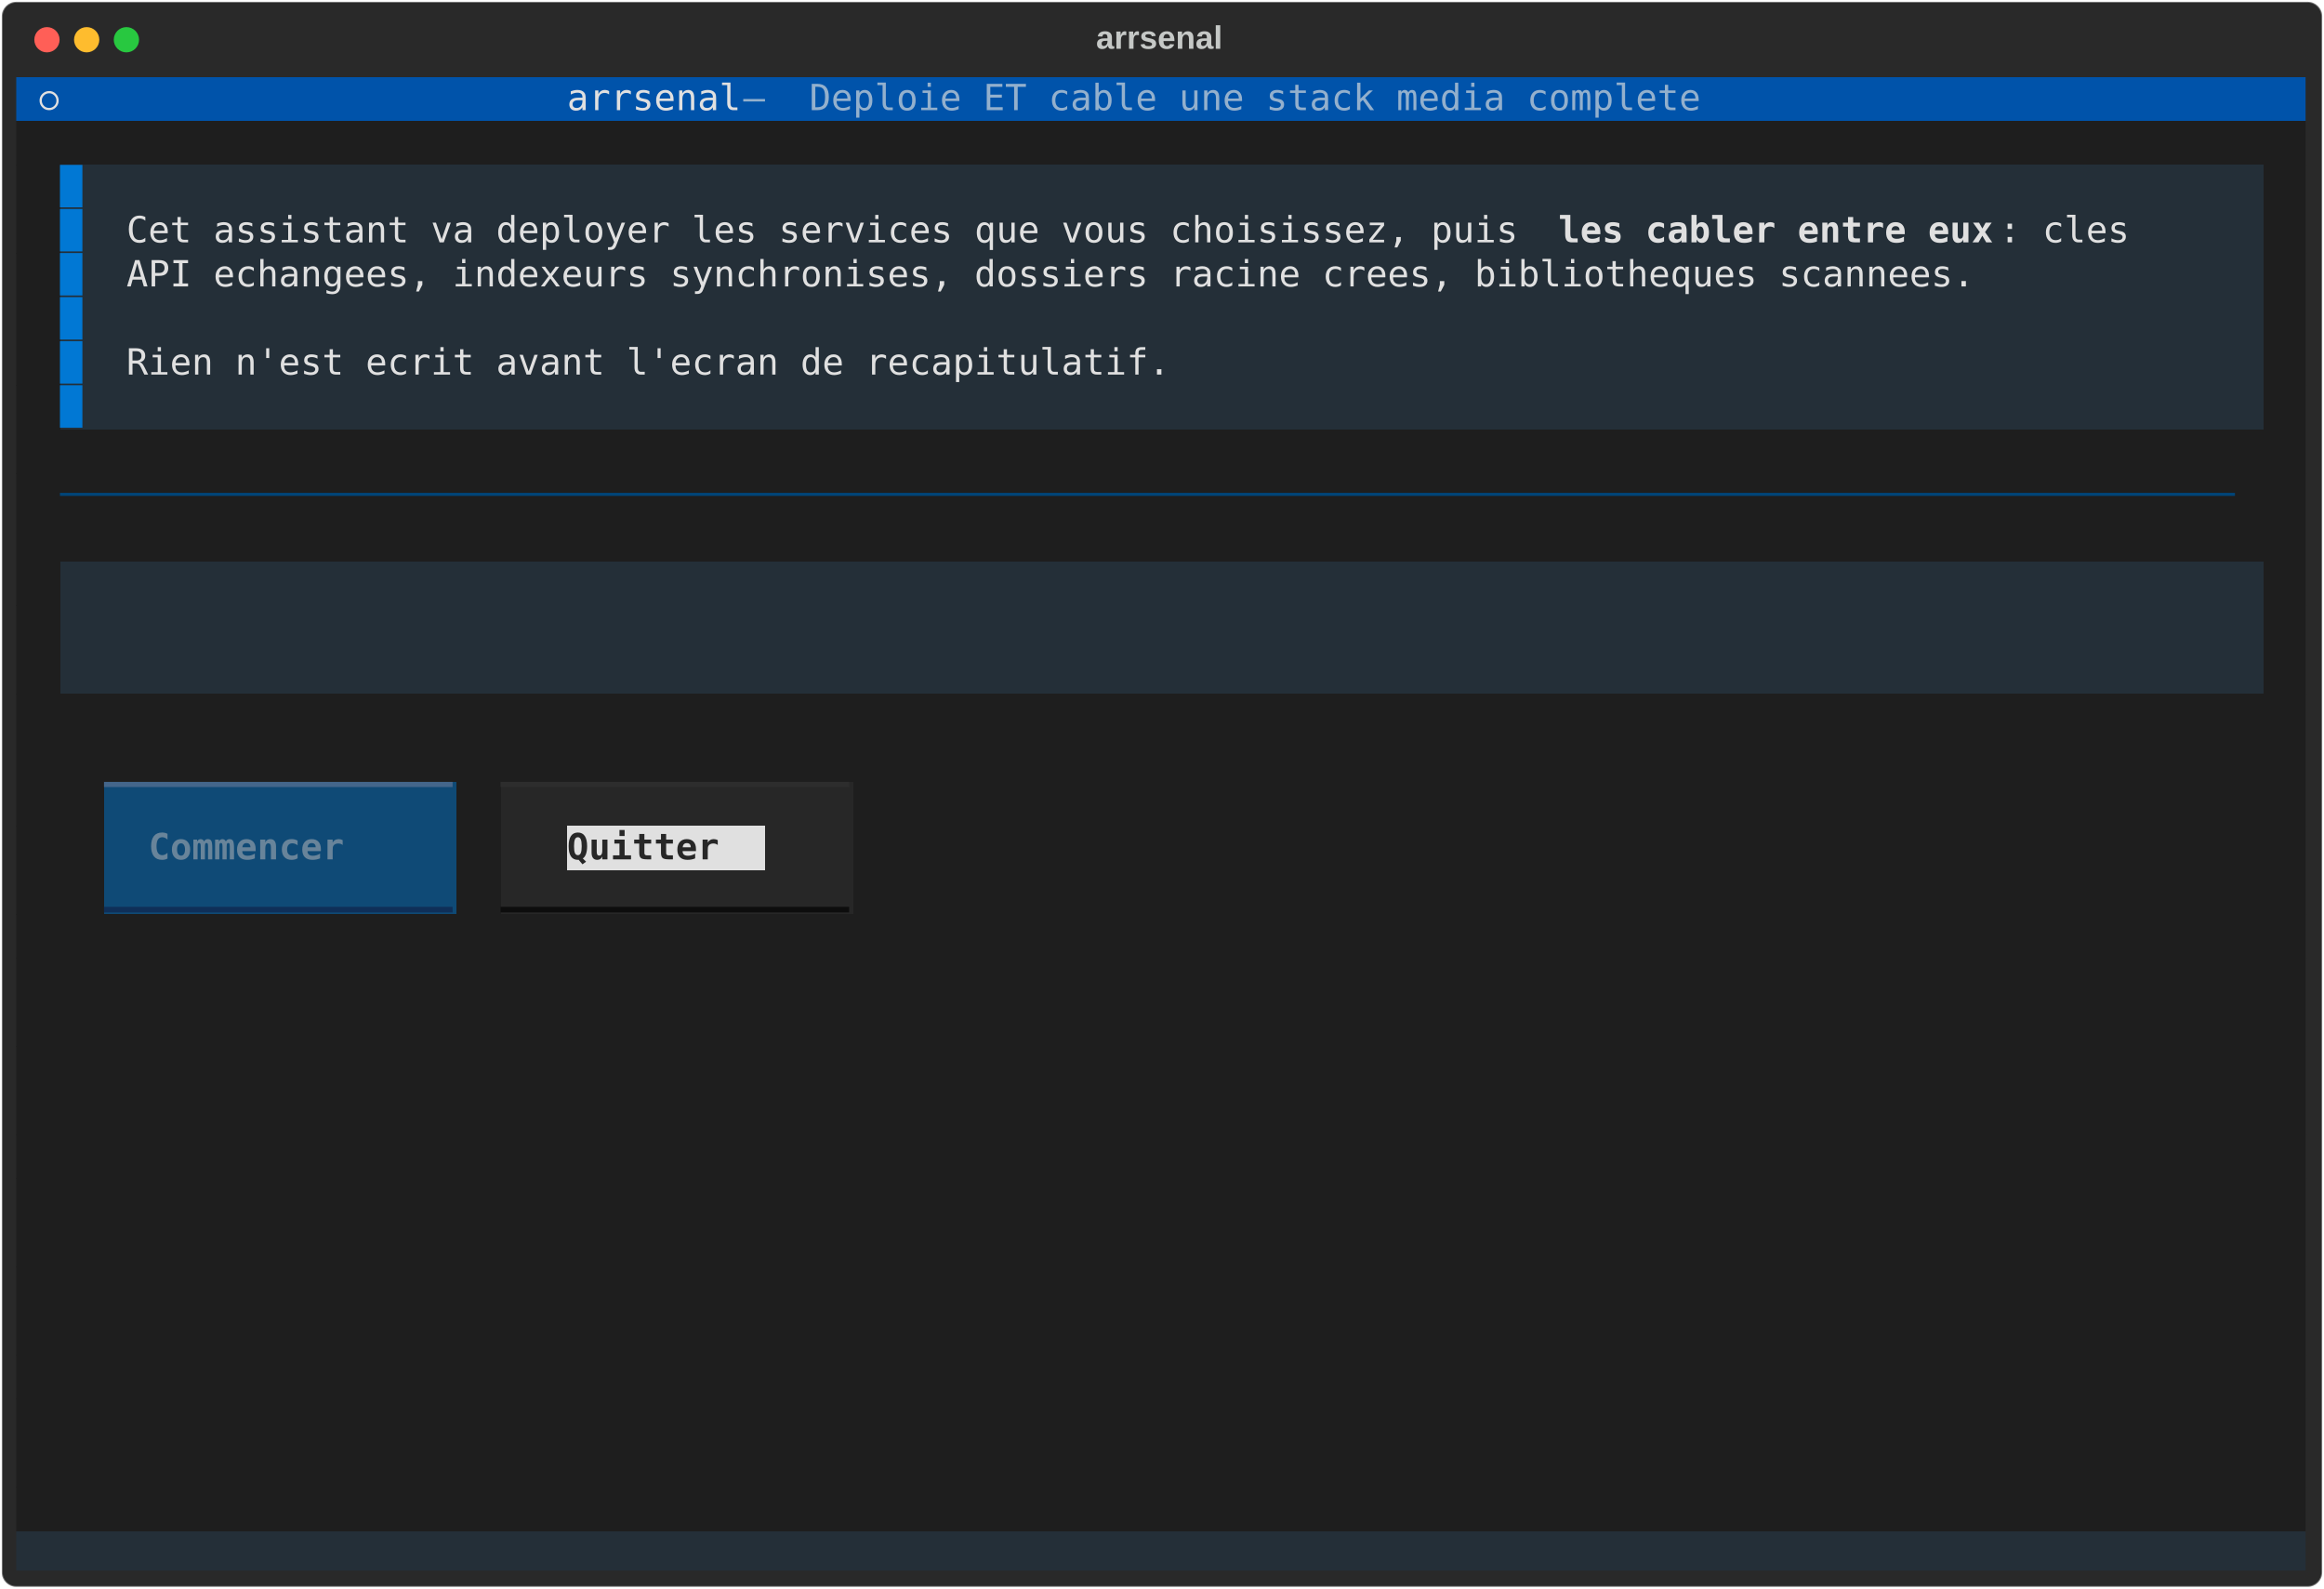
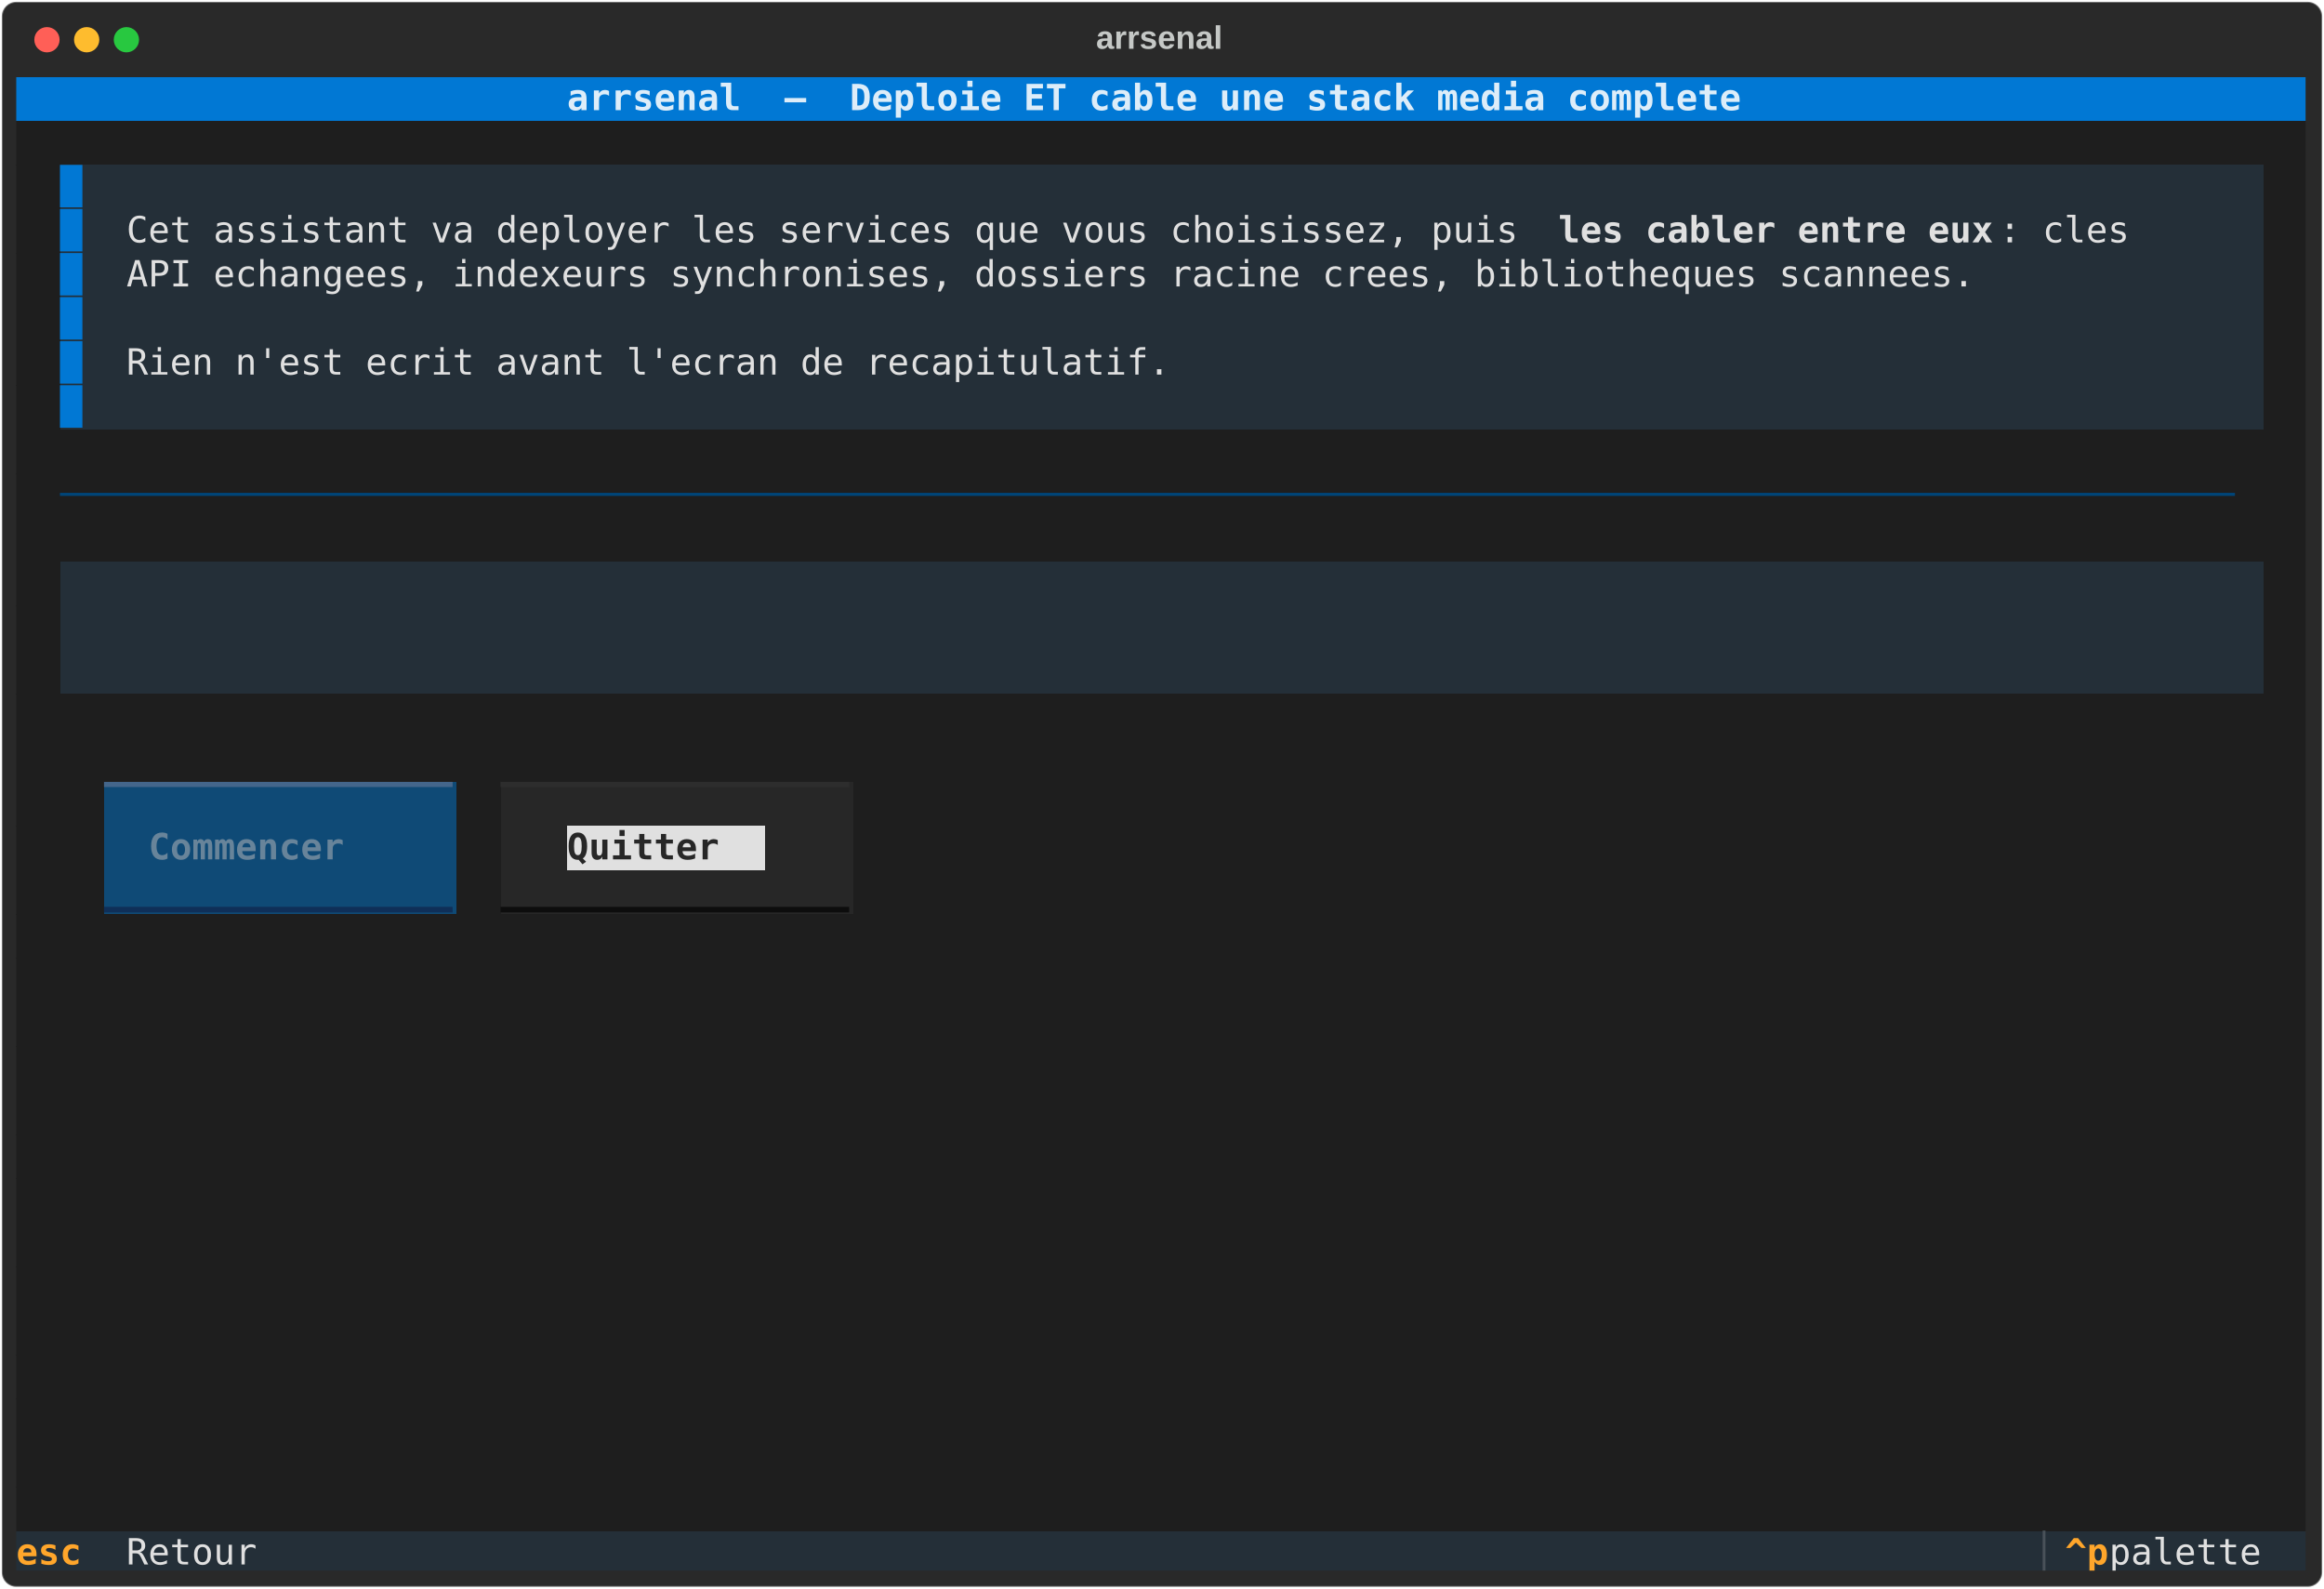
<svg xmlns="http://www.w3.org/2000/svg" class="rich-terminal" viewBox="0 0 1287 879.6">
  <style>

    @font-face {
        font-family: "Fira Code";
        src: local("FiraCode-Regular"),
                url("https://cdnjs.cloudflare.com/ajax/libs/firacode/6.2.0/woff2/FiraCode-Regular.woff2") format("woff2"),
                url("https://cdnjs.cloudflare.com/ajax/libs/firacode/6.2.0/woff/FiraCode-Regular.woff") format("woff");
        font-style: normal;
        font-weight: 400;
    }
    @font-face {
        font-family: "Fira Code";
        src: local("FiraCode-Bold"),
                url("https://cdnjs.cloudflare.com/ajax/libs/firacode/6.2.0/woff2/FiraCode-Bold.woff2") format("woff2"),
                url("https://cdnjs.cloudflare.com/ajax/libs/firacode/6.2.0/woff/FiraCode-Bold.woff") format("woff");
        font-style: bold;
        font-weight: 700;
    }

-     .terminal-4228332512-matrix {
+     .terminal-541334074-matrix {
        font-family: Fira Code, monospace;
        font-size: 20px;
        line-height: 24.4px;
        font-variant-east-asian: full-width;
    }

-     .terminal-4228332512-title {
+     .terminal-541334074-title {
        font-size: 18px;
        font-weight: bold;
        font-family: arial;
    }

-     .terminal-4228332512-r1 { fill: #c5c8c6 }
- .terminal-4228332512-r2 { fill: #e0e0e0 }
- .terminal-4228332512-r3 { fill: #93b0cd }
- .terminal-4228332512-r4 { fill: #0178d4 }
- .terminal-4228332512-r5 { fill: #e0e0e0;font-weight: bold }
- .terminal-4228332512-r6 { fill: #004578 }
- .terminal-4228332512-r7 { fill: #44668b }
- .terminal-4228332512-r8 { fill: #2d2d2d }
- .terminal-4228332512-r9 { fill: #68849a;font-weight: bold }
- .terminal-4228332512-r10 { fill: #272727;font-weight: bold }
- .terminal-4228332512-r11 { fill: #0f2f58 }
- .terminal-4228332512-r12 { fill: #0d0d0d }
+     .terminal-541334074-r1 { fill: #c5c8c6 }
+ .terminal-541334074-r2 { fill: #ddedf9;font-weight: bold }
+ .terminal-541334074-r3 { fill: #0178d4 }
+ .terminal-541334074-r4 { fill: #e0e0e0 }
+ .terminal-541334074-r5 { fill: #e0e0e0;font-weight: bold }
+ .terminal-541334074-r6 { fill: #004578 }
+ .terminal-541334074-r7 { fill: #44668b }
+ .terminal-541334074-r8 { fill: #2d2d2d }
+ .terminal-541334074-r9 { fill: #68849a;font-weight: bold }
+ .terminal-541334074-r10 { fill: #272727;font-weight: bold }
+ .terminal-541334074-r11 { fill: #0f2f58 }
+ .terminal-541334074-r12 { fill: #0d0d0d }
+ .terminal-541334074-r13 { fill: #ffa62b;font-weight: bold }
+ .terminal-541334074-r14 { fill: #495259 }
    </style>
  <defs>
-     <clipPath id="terminal-4228332512-clip-terminal">
+     <clipPath id="terminal-541334074-clip-terminal">
      <rect x="0" y="0" width="1267.8" height="828.6" />
    </clipPath>
-     <clipPath id="terminal-4228332512-line-0">
+     <clipPath id="terminal-541334074-line-0">
      <rect x="0" y="1.5" width="1268.8" height="24.65" />
    </clipPath>
-     <clipPath id="terminal-4228332512-line-1">
+     <clipPath id="terminal-541334074-line-1">
      <rect x="0" y="25.9" width="1268.8" height="24.65" />
    </clipPath>
-     <clipPath id="terminal-4228332512-line-2">
+     <clipPath id="terminal-541334074-line-2">
      <rect x="0" y="50.3" width="1268.8" height="24.65" />
    </clipPath>
-     <clipPath id="terminal-4228332512-line-3">
+     <clipPath id="terminal-541334074-line-3">
      <rect x="0" y="74.7" width="1268.8" height="24.65" />
    </clipPath>
-     <clipPath id="terminal-4228332512-line-4">
+     <clipPath id="terminal-541334074-line-4">
      <rect x="0" y="99.1" width="1268.8" height="24.65" />
    </clipPath>
-     <clipPath id="terminal-4228332512-line-5">
+     <clipPath id="terminal-541334074-line-5">
      <rect x="0" y="123.5" width="1268.8" height="24.65" />
    </clipPath>
-     <clipPath id="terminal-4228332512-line-6">
+     <clipPath id="terminal-541334074-line-6">
      <rect x="0" y="147.9" width="1268.8" height="24.65" />
    </clipPath>
-     <clipPath id="terminal-4228332512-line-7">
+     <clipPath id="terminal-541334074-line-7">
      <rect x="0" y="172.3" width="1268.8" height="24.65" />
    </clipPath>
-     <clipPath id="terminal-4228332512-line-8">
+     <clipPath id="terminal-541334074-line-8">
      <rect x="0" y="196.7" width="1268.8" height="24.65" />
    </clipPath>
-     <clipPath id="terminal-4228332512-line-9">
+     <clipPath id="terminal-541334074-line-9">
      <rect x="0" y="221.1" width="1268.8" height="24.65" />
    </clipPath>
-     <clipPath id="terminal-4228332512-line-10">
+     <clipPath id="terminal-541334074-line-10">
      <rect x="0" y="245.5" width="1268.8" height="24.65" />
    </clipPath>
-     <clipPath id="terminal-4228332512-line-11">
+     <clipPath id="terminal-541334074-line-11">
      <rect x="0" y="269.9" width="1268.8" height="24.65" />
    </clipPath>
-     <clipPath id="terminal-4228332512-line-12">
+     <clipPath id="terminal-541334074-line-12">
      <rect x="0" y="294.3" width="1268.8" height="24.65" />
    </clipPath>
-     <clipPath id="terminal-4228332512-line-13">
+     <clipPath id="terminal-541334074-line-13">
      <rect x="0" y="318.7" width="1268.8" height="24.65" />
    </clipPath>
-     <clipPath id="terminal-4228332512-line-14">
+     <clipPath id="terminal-541334074-line-14">
      <rect x="0" y="343.1" width="1268.8" height="24.65" />
    </clipPath>
-     <clipPath id="terminal-4228332512-line-15">
+     <clipPath id="terminal-541334074-line-15">
      <rect x="0" y="367.5" width="1268.8" height="24.65" />
    </clipPath>
-     <clipPath id="terminal-4228332512-line-16">
+     <clipPath id="terminal-541334074-line-16">
      <rect x="0" y="391.9" width="1268.8" height="24.65" />
    </clipPath>
-     <clipPath id="terminal-4228332512-line-17">
+     <clipPath id="terminal-541334074-line-17">
      <rect x="0" y="416.3" width="1268.8" height="24.65" />
    </clipPath>
-     <clipPath id="terminal-4228332512-line-18">
+     <clipPath id="terminal-541334074-line-18">
      <rect x="0" y="440.7" width="1268.8" height="24.65" />
    </clipPath>
-     <clipPath id="terminal-4228332512-line-19">
+     <clipPath id="terminal-541334074-line-19">
      <rect x="0" y="465.1" width="1268.8" height="24.65" />
    </clipPath>
-     <clipPath id="terminal-4228332512-line-20">
+     <clipPath id="terminal-541334074-line-20">
      <rect x="0" y="489.5" width="1268.8" height="24.65" />
    </clipPath>
-     <clipPath id="terminal-4228332512-line-21">
+     <clipPath id="terminal-541334074-line-21">
      <rect x="0" y="513.9" width="1268.8" height="24.65" />
    </clipPath>
-     <clipPath id="terminal-4228332512-line-22">
+     <clipPath id="terminal-541334074-line-22">
      <rect x="0" y="538.3" width="1268.8" height="24.65" />
    </clipPath>
-     <clipPath id="terminal-4228332512-line-23">
+     <clipPath id="terminal-541334074-line-23">
      <rect x="0" y="562.7" width="1268.8" height="24.65" />
    </clipPath>
-     <clipPath id="terminal-4228332512-line-24">
+     <clipPath id="terminal-541334074-line-24">
      <rect x="0" y="587.1" width="1268.8" height="24.65" />
    </clipPath>
-     <clipPath id="terminal-4228332512-line-25">
+     <clipPath id="terminal-541334074-line-25">
      <rect x="0" y="611.5" width="1268.8" height="24.65" />
    </clipPath>
-     <clipPath id="terminal-4228332512-line-26">
+     <clipPath id="terminal-541334074-line-26">
      <rect x="0" y="635.9" width="1268.8" height="24.65" />
    </clipPath>
-     <clipPath id="terminal-4228332512-line-27">
+     <clipPath id="terminal-541334074-line-27">
      <rect x="0" y="660.3" width="1268.8" height="24.65" />
    </clipPath>
-     <clipPath id="terminal-4228332512-line-28">
+     <clipPath id="terminal-541334074-line-28">
      <rect x="0" y="684.7" width="1268.8" height="24.65" />
    </clipPath>
-     <clipPath id="terminal-4228332512-line-29">
+     <clipPath id="terminal-541334074-line-29">
      <rect x="0" y="709.1" width="1268.8" height="24.65" />
    </clipPath>
-     <clipPath id="terminal-4228332512-line-30">
+     <clipPath id="terminal-541334074-line-30">
      <rect x="0" y="733.5" width="1268.8" height="24.65" />
    </clipPath>
-     <clipPath id="terminal-4228332512-line-31">
+     <clipPath id="terminal-541334074-line-31">
      <rect x="0" y="757.9" width="1268.8" height="24.65" />
    </clipPath>
-     <clipPath id="terminal-4228332512-line-32">
+     <clipPath id="terminal-541334074-line-32">
      <rect x="0" y="782.3" width="1268.8" height="24.65" />
    </clipPath>
  </defs>
  <rect fill="#292929" stroke="rgba(255,255,255,0.35)" stroke-width="1" x="1" y="1" width="1285" height="877.6" rx="8" />
-   <text class="terminal-4228332512-title" fill="#c5c8c6" text-anchor="middle" x="642" y="27">arrsenal</text>
+   <text class="terminal-541334074-title" fill="#c5c8c6" text-anchor="middle" x="642" y="27">arrsenal</text>
  <g transform="translate(26,22)">
    <circle cx="0" cy="0" r="7" fill="#ff5f57" />
    <circle cx="22" cy="0" r="7" fill="#febc2e" />
    <circle cx="44" cy="0" r="7" fill="#28c840" />
  </g>
-   <g transform="translate(9, 41)" clip-path="url(#terminal-4228332512-clip-terminal)">
-     <rect fill="#0053aa" x="0" y="1.5" width="12.2" height="24.65" shape-rendering="crispEdges" />
-     <rect fill="#0053aa" x="12.2" y="1.5" width="12.2" height="24.65" shape-rendering="crispEdges" />
-     <rect fill="#0053aa" x="24.4" y="1.5" width="61" height="24.65" shape-rendering="crispEdges" />
-     <rect fill="#0053aa" x="85.4" y="1.5" width="12.2" height="24.65" shape-rendering="crispEdges" />
-     <rect fill="#0053aa" x="97.6" y="1.5" width="207.4" height="24.65" shape-rendering="crispEdges" />
-     <rect fill="#0053aa" x="305" y="1.5" width="97.6" height="24.65" shape-rendering="crispEdges" />
-     <rect fill="#0053aa" x="402.6" y="1.5" width="36.6" height="24.65" shape-rendering="crispEdges" />
-     <rect fill="#0053aa" x="439.2" y="1.5" width="500.2" height="24.65" shape-rendering="crispEdges" />
-     <rect fill="#0053aa" x="939.4" y="1.5" width="207.4" height="24.65" shape-rendering="crispEdges" />
-     <rect fill="#0053aa" x="1146.8" y="1.5" width="12.2" height="24.65" shape-rendering="crispEdges" />
-     <rect fill="#0053aa" x="1159" y="1.5" width="0" height="24.65" shape-rendering="crispEdges" />
-     <rect fill="#0053aa" x="1159" y="1.5" width="97.6" height="24.65" shape-rendering="crispEdges" />
-     <rect fill="#0053aa" x="1256.6" y="1.5" width="12.2" height="24.65" shape-rendering="crispEdges" />
+   <g transform="translate(9, 41)" clip-path="url(#terminal-541334074-clip-terminal)">
+     <rect fill="#0178d4" x="0" y="1.5" width="305" height="24.65" shape-rendering="crispEdges" />
+     <rect fill="#0178d4" x="305" y="1.5" width="658.8" height="24.65" shape-rendering="crispEdges" />
+     <rect fill="#0178d4" x="963.8" y="1.5" width="305" height="24.65" shape-rendering="crispEdges" />
    <rect fill="#1e1e1e" x="0" y="25.9" width="1268.8" height="24.65" shape-rendering="crispEdges" />
    <rect fill="#1e1e1e" x="0" y="50.3" width="24.4" height="24.65" shape-rendering="crispEdges" />
    <rect fill="#242f38" x="24.4" y="50.3" width="12.2" height="24.65" shape-rendering="crispEdges" />
    <rect fill="#242f38" x="36.6" y="50.3" width="1207.8" height="24.65" shape-rendering="crispEdges" />
    <rect fill="#1e1e1e" x="1244.4" y="50.3" width="24.4" height="24.65" shape-rendering="crispEdges" />
    <rect fill="#1e1e1e" x="0" y="74.7" width="24.4" height="24.65" shape-rendering="crispEdges" />
    <rect fill="#242f38" x="24.4" y="74.7" width="12.2" height="24.65" shape-rendering="crispEdges" />
    <rect fill="#242f38" x="36.6" y="74.7" width="24.4" height="24.65" shape-rendering="crispEdges" />
    <rect fill="#242f38" x="61" y="74.7" width="793" height="24.65" shape-rendering="crispEdges" />
    <rect fill="#242f38" x="854" y="74.7" width="244" height="24.65" shape-rendering="crispEdges" />
    <rect fill="#242f38" x="1098" y="74.7" width="85.4" height="24.65" shape-rendering="crispEdges" />
    <rect fill="#242f38" x="1183.4" y="74.7" width="36.6" height="24.65" shape-rendering="crispEdges" />
    <rect fill="#242f38" x="1220" y="74.7" width="24.4" height="24.65" shape-rendering="crispEdges" />
    <rect fill="#1e1e1e" x="1244.4" y="74.7" width="24.4" height="24.65" shape-rendering="crispEdges" />
    <rect fill="#1e1e1e" x="0" y="99.1" width="24.4" height="24.65" shape-rendering="crispEdges" />
    <rect fill="#242f38" x="24.4" y="99.1" width="12.2" height="24.65" shape-rendering="crispEdges" />
    <rect fill="#242f38" x="36.6" y="99.1" width="24.4" height="24.65" shape-rendering="crispEdges" />
    <rect fill="#242f38" x="61" y="99.1" width="1037" height="24.65" shape-rendering="crispEdges" />
    <rect fill="#242f38" x="1098" y="99.1" width="122" height="24.65" shape-rendering="crispEdges" />
    <rect fill="#242f38" x="1220" y="99.1" width="24.4" height="24.65" shape-rendering="crispEdges" />
    <rect fill="#1e1e1e" x="1244.4" y="99.1" width="24.4" height="24.65" shape-rendering="crispEdges" />
    <rect fill="#1e1e1e" x="0" y="123.5" width="24.4" height="24.65" shape-rendering="crispEdges" />
    <rect fill="#242f38" x="24.4" y="123.5" width="12.2" height="24.65" shape-rendering="crispEdges" />
    <rect fill="#242f38" x="36.6" y="123.5" width="24.4" height="24.65" shape-rendering="crispEdges" />
    <rect fill="#242f38" x="61" y="123.5" width="0" height="24.65" shape-rendering="crispEdges" />
    <rect fill="#242f38" x="61" y="123.5" width="1159" height="24.65" shape-rendering="crispEdges" />
    <rect fill="#242f38" x="1220" y="123.5" width="24.4" height="24.65" shape-rendering="crispEdges" />
    <rect fill="#1e1e1e" x="1244.4" y="123.5" width="24.4" height="24.65" shape-rendering="crispEdges" />
    <rect fill="#1e1e1e" x="0" y="147.9" width="24.4" height="24.65" shape-rendering="crispEdges" />
    <rect fill="#242f38" x="24.4" y="147.9" width="12.2" height="24.65" shape-rendering="crispEdges" />
    <rect fill="#242f38" x="36.6" y="147.9" width="24.4" height="24.65" shape-rendering="crispEdges" />
    <rect fill="#242f38" x="61" y="147.9" width="585.6" height="24.65" shape-rendering="crispEdges" />
    <rect fill="#242f38" x="646.6" y="147.9" width="573.4" height="24.65" shape-rendering="crispEdges" />
    <rect fill="#242f38" x="1220" y="147.9" width="24.4" height="24.65" shape-rendering="crispEdges" />
    <rect fill="#1e1e1e" x="1244.4" y="147.9" width="24.4" height="24.65" shape-rendering="crispEdges" />
    <rect fill="#1e1e1e" x="0" y="172.3" width="24.4" height="24.65" shape-rendering="crispEdges" />
    <rect fill="#242f38" x="24.4" y="172.3" width="12.2" height="24.65" shape-rendering="crispEdges" />
    <rect fill="#242f38" x="36.6" y="172.3" width="1207.8" height="24.65" shape-rendering="crispEdges" />
    <rect fill="#1e1e1e" x="1244.4" y="172.3" width="24.4" height="24.65" shape-rendering="crispEdges" />
    <rect fill="#1e1e1e" x="0" y="196.7" width="24.4" height="24.65" shape-rendering="crispEdges" />
    <rect fill="#1e1e1e" x="24.4" y="196.7" width="1220" height="24.65" shape-rendering="crispEdges" />
    <rect fill="#1e1e1e" x="1244.4" y="196.7" width="24.4" height="24.65" shape-rendering="crispEdges" />
    <rect fill="#1e1e1e" x="0" y="221.1" width="24.4" height="24.65" shape-rendering="crispEdges" />
    <rect fill="#1e1e1e" x="24.4" y="221.1" width="1220" height="24.65" shape-rendering="crispEdges" />
    <rect fill="#1e1e1e" x="1244.4" y="221.1" width="24.4" height="24.65" shape-rendering="crispEdges" />
    <rect fill="#1e1e1e" x="0" y="245.5" width="24.4" height="24.65" shape-rendering="crispEdges" />
    <rect fill="#1e1e1e" x="24.4" y="245.5" width="1220" height="24.65" shape-rendering="crispEdges" />
    <rect fill="#1e1e1e" x="1244.4" y="245.5" width="24.4" height="24.65" shape-rendering="crispEdges" />
    <rect fill="#1e1e1e" x="0" y="269.9" width="24.4" height="24.65" shape-rendering="crispEdges" />
    <rect fill="#242f38" x="24.4" y="269.9" width="1220" height="24.65" shape-rendering="crispEdges" />
    <rect fill="#1e1e1e" x="1244.4" y="269.9" width="24.4" height="24.65" shape-rendering="crispEdges" />
    <rect fill="#1e1e1e" x="0" y="294.3" width="24.4" height="24.65" shape-rendering="crispEdges" />
    <rect fill="#242f38" x="24.4" y="294.3" width="24.4" height="24.65" shape-rendering="crispEdges" />
    <rect fill="#242f38" x="48.8" y="294.3" width="0" height="24.65" shape-rendering="crispEdges" />
    <rect fill="#242f38" x="48.8" y="294.3" width="1171.2" height="24.65" shape-rendering="crispEdges" />
    <rect fill="#242f38" x="1220" y="294.3" width="24.4" height="24.65" shape-rendering="crispEdges" />
    <rect fill="#1e1e1e" x="1244.4" y="294.3" width="24.4" height="24.65" shape-rendering="crispEdges" />
    <rect fill="#1e1e1e" x="0" y="318.7" width="24.4" height="24.65" shape-rendering="crispEdges" />
    <rect fill="#242f38" x="24.4" y="318.7" width="1220" height="24.65" shape-rendering="crispEdges" />
    <rect fill="#1e1e1e" x="1244.4" y="318.7" width="24.4" height="24.65" shape-rendering="crispEdges" />
    <rect fill="#1e1e1e" x="0" y="343.1" width="24.4" height="24.65" shape-rendering="crispEdges" />
    <rect fill="#1e1e1e" x="24.4" y="343.1" width="1220" height="24.65" shape-rendering="crispEdges" />
    <rect fill="#1e1e1e" x="1244.4" y="343.1" width="24.4" height="24.65" shape-rendering="crispEdges" />
    <rect fill="#1e1e1e" x="0" y="367.5" width="24.4" height="24.65" shape-rendering="crispEdges" />
    <rect fill="#1e1e1e" x="24.4" y="367.5" width="1220" height="24.65" shape-rendering="crispEdges" />
    <rect fill="#1e1e1e" x="1244.4" y="367.5" width="24.4" height="24.65" shape-rendering="crispEdges" />
    <rect fill="#1e1e1e" x="0" y="391.9" width="24.4" height="24.65" shape-rendering="crispEdges" />
    <rect fill="#1e1e1e" x="24.4" y="391.9" width="24.4" height="24.65" shape-rendering="crispEdges" />
    <rect fill="#0f4a76" x="48.8" y="391.9" width="195.2" height="24.65" shape-rendering="crispEdges" />
    <rect fill="#1e1e1e" x="244" y="391.9" width="24.4" height="24.65" shape-rendering="crispEdges" />
    <rect fill="#272727" x="268.4" y="391.9" width="195.2" height="24.65" shape-rendering="crispEdges" />
    <rect fill="#1e1e1e" x="463.6" y="391.9" width="756.4" height="24.65" shape-rendering="crispEdges" />
    <rect fill="#1e1e1e" x="1220" y="391.9" width="24.4" height="24.65" shape-rendering="crispEdges" />
    <rect fill="#1e1e1e" x="1244.4" y="391.9" width="24.4" height="24.65" shape-rendering="crispEdges" />
    <rect fill="#1e1e1e" x="0" y="416.3" width="24.4" height="24.65" shape-rendering="crispEdges" />
    <rect fill="#1e1e1e" x="24.4" y="416.3" width="24.4" height="24.65" shape-rendering="crispEdges" />
    <rect fill="#0f4a76" x="48.8" y="416.3" width="24.4" height="24.65" shape-rendering="crispEdges" />
    <rect fill="#0f4a76" x="73.2" y="416.3" width="134.2" height="24.65" shape-rendering="crispEdges" />
    <rect fill="#0f4a76" x="207.4" y="416.3" width="36.6" height="24.65" shape-rendering="crispEdges" />
    <rect fill="#1e1e1e" x="244" y="416.3" width="24.4" height="24.65" shape-rendering="crispEdges" />
    <rect fill="#272727" x="268.4" y="416.3" width="36.6" height="24.65" shape-rendering="crispEdges" />
    <rect fill="#e0e0e0" x="305" y="416.3" width="109.8" height="24.65" shape-rendering="crispEdges" />
    <rect fill="#272727" x="414.8" y="416.3" width="48.8" height="24.65" shape-rendering="crispEdges" />
    <rect fill="#1e1e1e" x="463.6" y="416.3" width="756.4" height="24.65" shape-rendering="crispEdges" />
    <rect fill="#1e1e1e" x="1220" y="416.3" width="24.4" height="24.65" shape-rendering="crispEdges" />
    <rect fill="#1e1e1e" x="1244.4" y="416.3" width="24.4" height="24.65" shape-rendering="crispEdges" />
    <rect fill="#1e1e1e" x="0" y="440.7" width="24.4" height="24.65" shape-rendering="crispEdges" />
    <rect fill="#1e1e1e" x="24.4" y="440.7" width="24.4" height="24.65" shape-rendering="crispEdges" />
    <rect fill="#0f4a76" x="48.8" y="440.7" width="195.2" height="24.65" shape-rendering="crispEdges" />
    <rect fill="#1e1e1e" x="244" y="440.7" width="24.4" height="24.65" shape-rendering="crispEdges" />
    <rect fill="#272727" x="268.4" y="440.7" width="195.2" height="24.65" shape-rendering="crispEdges" />
    <rect fill="#1e1e1e" x="463.6" y="440.7" width="756.4" height="24.65" shape-rendering="crispEdges" />
    <rect fill="#1e1e1e" x="1220" y="440.7" width="24.4" height="24.65" shape-rendering="crispEdges" />
    <rect fill="#1e1e1e" x="1244.4" y="440.7" width="24.4" height="24.65" shape-rendering="crispEdges" />
    <rect fill="#1e1e1e" x="0" y="465.1" width="24.4" height="24.65" shape-rendering="crispEdges" />
    <rect fill="#1e1e1e" x="24.4" y="465.1" width="1220" height="24.65" shape-rendering="crispEdges" />
    <rect fill="#1e1e1e" x="1244.4" y="465.1" width="24.4" height="24.65" shape-rendering="crispEdges" />
    <rect fill="#1e1e1e" x="0" y="489.5" width="24.4" height="24.65" shape-rendering="crispEdges" />
    <rect fill="#1e1e1e" x="24.4" y="489.5" width="1220" height="24.65" shape-rendering="crispEdges" />
    <rect fill="#1e1e1e" x="1244.4" y="489.5" width="24.4" height="24.65" shape-rendering="crispEdges" />
    <rect fill="#1e1e1e" x="0" y="513.9" width="24.4" height="24.65" shape-rendering="crispEdges" />
    <rect fill="#1e1e1e" x="24.4" y="513.9" width="1220" height="24.65" shape-rendering="crispEdges" />
    <rect fill="#1e1e1e" x="1244.4" y="513.9" width="24.4" height="24.65" shape-rendering="crispEdges" />
    <rect fill="#1e1e1e" x="0" y="538.3" width="24.4" height="24.65" shape-rendering="crispEdges" />
    <rect fill="#1e1e1e" x="24.4" y="538.3" width="1220" height="24.65" shape-rendering="crispEdges" />
    <rect fill="#1e1e1e" x="1244.4" y="538.3" width="24.4" height="24.65" shape-rendering="crispEdges" />
    <rect fill="#1e1e1e" x="0" y="562.7" width="24.4" height="24.65" shape-rendering="crispEdges" />
    <rect fill="#1e1e1e" x="24.4" y="562.7" width="1220" height="24.65" shape-rendering="crispEdges" />
    <rect fill="#1e1e1e" x="1244.4" y="562.7" width="24.4" height="24.65" shape-rendering="crispEdges" />
    <rect fill="#1e1e1e" x="0" y="587.1" width="24.4" height="24.65" shape-rendering="crispEdges" />
    <rect fill="#1e1e1e" x="24.4" y="587.1" width="1220" height="24.65" shape-rendering="crispEdges" />
    <rect fill="#1e1e1e" x="1244.4" y="587.1" width="24.4" height="24.65" shape-rendering="crispEdges" />
    <rect fill="#1e1e1e" x="0" y="611.5" width="24.4" height="24.65" shape-rendering="crispEdges" />
    <rect fill="#1e1e1e" x="24.4" y="611.5" width="1220" height="24.65" shape-rendering="crispEdges" />
    <rect fill="#1e1e1e" x="1244.4" y="611.5" width="24.4" height="24.65" shape-rendering="crispEdges" />
    <rect fill="#1e1e1e" x="0" y="635.9" width="24.4" height="24.65" shape-rendering="crispEdges" />
    <rect fill="#1e1e1e" x="24.4" y="635.9" width="1220" height="24.65" shape-rendering="crispEdges" />
    <rect fill="#1e1e1e" x="1244.4" y="635.9" width="24.4" height="24.65" shape-rendering="crispEdges" />
    <rect fill="#1e1e1e" x="0" y="660.3" width="24.4" height="24.65" shape-rendering="crispEdges" />
    <rect fill="#1e1e1e" x="24.4" y="660.3" width="1220" height="24.65" shape-rendering="crispEdges" />
    <rect fill="#1e1e1e" x="1244.4" y="660.3" width="24.4" height="24.65" shape-rendering="crispEdges" />
    <rect fill="#1e1e1e" x="0" y="684.7" width="24.4" height="24.65" shape-rendering="crispEdges" />
    <rect fill="#1e1e1e" x="24.4" y="684.7" width="1220" height="24.65" shape-rendering="crispEdges" />
    <rect fill="#1e1e1e" x="1244.4" y="684.7" width="24.4" height="24.65" shape-rendering="crispEdges" />
    <rect fill="#1e1e1e" x="0" y="709.1" width="24.4" height="24.65" shape-rendering="crispEdges" />
    <rect fill="#1e1e1e" x="24.4" y="709.1" width="1220" height="24.65" shape-rendering="crispEdges" />
    <rect fill="#1e1e1e" x="1244.4" y="709.1" width="24.4" height="24.65" shape-rendering="crispEdges" />
    <rect fill="#1e1e1e" x="0" y="733.5" width="24.4" height="24.65" shape-rendering="crispEdges" />
    <rect fill="#1e1e1e" x="24.4" y="733.5" width="1220" height="24.65" shape-rendering="crispEdges" />
    <rect fill="#1e1e1e" x="1244.4" y="733.5" width="24.4" height="24.65" shape-rendering="crispEdges" />
    <rect fill="#1e1e1e" x="0" y="757.9" width="24.4" height="24.65" shape-rendering="crispEdges" />
    <rect fill="#1e1e1e" x="24.4" y="757.9" width="1220" height="24.65" shape-rendering="crispEdges" />
    <rect fill="#1e1e1e" x="1244.4" y="757.9" width="24.4" height="24.65" shape-rendering="crispEdges" />
    <rect fill="#1e1e1e" x="0" y="782.3" width="1268.8" height="24.65" shape-rendering="crispEdges" />
-     <rect fill="#242f38" x="0" y="806.7" width="146.4" height="24.65" shape-rendering="crispEdges" />
+     <rect fill="#242f38" x="0" y="806.7" width="61" height="24.65" shape-rendering="crispEdges" />
+     <rect fill="#242f38" x="61" y="806.7" width="85.4" height="24.65" shape-rendering="crispEdges" />
    <rect fill="#242f38" x="146.4" y="806.7" width="976" height="24.65" shape-rendering="crispEdges" />
-     <rect fill="#242f38" x="1122.4" y="806.7" width="146.4" height="24.65" shape-rendering="crispEdges" />
-     <g class="terminal-4228332512-matrix">
-       <text class="terminal-4228332512-r2" x="12.2" y="20" textLength="12.2" clip-path="url(#terminal-4228332512-line-0)">⭘</text>
-       <text class="terminal-4228332512-r2" x="305" y="20" textLength="97.6" clip-path="url(#terminal-4228332512-line-0)">arrsenal</text>
-       <text class="terminal-4228332512-r3" x="402.6" y="20" textLength="36.6" clip-path="url(#terminal-4228332512-line-0)"> — </text>
-       <text class="terminal-4228332512-r3" x="439.2" y="20" textLength="500.2" clip-path="url(#terminal-4228332512-line-0)">Deploie ET cable une stack media complete</text>
-       <text class="terminal-4228332512-r1" x="1268.8" y="20" textLength="12.2" clip-path="url(#terminal-4228332512-line-0)">
- </text>
-       <text class="terminal-4228332512-r1" x="1268.8" y="44.4" textLength="12.2" clip-path="url(#terminal-4228332512-line-1)">
- </text>
-       <text class="terminal-4228332512-r4" x="24.4" y="68.8" textLength="12.2" clip-path="url(#terminal-4228332512-line-2)">█</text>
-       <text class="terminal-4228332512-r1" x="1268.8" y="68.8" textLength="12.2" clip-path="url(#terminal-4228332512-line-2)">
- </text>
-       <text class="terminal-4228332512-r4" x="24.4" y="93.2" textLength="12.2" clip-path="url(#terminal-4228332512-line-3)">█</text>
-       <text class="terminal-4228332512-r2" x="61" y="93.2" textLength="793" clip-path="url(#terminal-4228332512-line-3)">Cet assistant va deployer les services que vous choisissez, puis </text>
-       <text class="terminal-4228332512-r5" x="854" y="93.2" textLength="244" clip-path="url(#terminal-4228332512-line-3)">les cabler entre eux</text>
-       <text class="terminal-4228332512-r2" x="1098" y="93.2" textLength="85.4" clip-path="url(#terminal-4228332512-line-3)"> : cles</text>
-       <text class="terminal-4228332512-r1" x="1268.8" y="93.2" textLength="12.2" clip-path="url(#terminal-4228332512-line-3)">
- </text>
-       <text class="terminal-4228332512-r4" x="24.4" y="117.6" textLength="12.2" clip-path="url(#terminal-4228332512-line-4)">█</text>
-       <text class="terminal-4228332512-r2" x="61" y="117.6" textLength="1037" clip-path="url(#terminal-4228332512-line-4)">API echangees, indexeurs synchronises, dossiers racine crees, bibliotheques scannees.</text>
-       <text class="terminal-4228332512-r1" x="1268.8" y="117.6" textLength="12.2" clip-path="url(#terminal-4228332512-line-4)">
- </text>
-       <text class="terminal-4228332512-r4" x="24.4" y="142" textLength="12.2" clip-path="url(#terminal-4228332512-line-5)">█</text>
-       <text class="terminal-4228332512-r1" x="1268.8" y="142" textLength="12.2" clip-path="url(#terminal-4228332512-line-5)">
- </text>
-       <text class="terminal-4228332512-r4" x="24.4" y="166.4" textLength="12.2" clip-path="url(#terminal-4228332512-line-6)">█</text>
-       <text class="terminal-4228332512-r2" x="61" y="166.4" textLength="585.6" clip-path="url(#terminal-4228332512-line-6)">Rien n'est ecrit avant l'ecran de recapitulatif.</text>
-       <text class="terminal-4228332512-r1" x="1268.8" y="166.4" textLength="12.2" clip-path="url(#terminal-4228332512-line-6)">
- </text>
-       <text class="terminal-4228332512-r4" x="24.4" y="190.8" textLength="12.2" clip-path="url(#terminal-4228332512-line-7)">█</text>
-       <text class="terminal-4228332512-r1" x="1268.8" y="190.8" textLength="12.2" clip-path="url(#terminal-4228332512-line-7)">
- </text>
-       <text class="terminal-4228332512-r1" x="1268.8" y="215.2" textLength="12.2" clip-path="url(#terminal-4228332512-line-8)">
- </text>
-       <text class="terminal-4228332512-r6" x="24.4" y="239.6" textLength="1220" clip-path="url(#terminal-4228332512-line-9)">────────────────────────────────────────────────────────────────────────────────────────────────────</text>
-       <text class="terminal-4228332512-r1" x="1268.8" y="239.6" textLength="12.2" clip-path="url(#terminal-4228332512-line-9)">
- </text>
-       <text class="terminal-4228332512-r1" x="1268.8" y="264" textLength="12.2" clip-path="url(#terminal-4228332512-line-10)">
- </text>
-       <text class="terminal-4228332512-r1" x="1268.8" y="288.4" textLength="12.2" clip-path="url(#terminal-4228332512-line-11)">
- </text>
-       <text class="terminal-4228332512-r1" x="1268.8" y="312.8" textLength="12.2" clip-path="url(#terminal-4228332512-line-12)">
- </text>
-       <text class="terminal-4228332512-r1" x="1268.8" y="337.2" textLength="12.2" clip-path="url(#terminal-4228332512-line-13)">
- </text>
-       <text class="terminal-4228332512-r1" x="1268.8" y="361.6" textLength="12.2" clip-path="url(#terminal-4228332512-line-14)">
- </text>
-       <text class="terminal-4228332512-r1" x="1268.8" y="386" textLength="12.2" clip-path="url(#terminal-4228332512-line-15)">
- </text>
-       <text class="terminal-4228332512-r7" x="48.8" y="410.4" textLength="195.2" clip-path="url(#terminal-4228332512-line-16)">▔▔▔▔▔▔▔▔▔▔▔▔▔▔▔▔</text>
-       <text class="terminal-4228332512-r8" x="268.4" y="410.4" textLength="195.2" clip-path="url(#terminal-4228332512-line-16)">▔▔▔▔▔▔▔▔▔▔▔▔▔▔▔▔</text>
-       <text class="terminal-4228332512-r1" x="1268.8" y="410.4" textLength="12.2" clip-path="url(#terminal-4228332512-line-16)">
- </text>
-       <text class="terminal-4228332512-r9" x="73.2" y="434.8" textLength="134.2" clip-path="url(#terminal-4228332512-line-17)"> Commencer </text>
-       <text class="terminal-4228332512-r10" x="305" y="434.8" textLength="109.8" clip-path="url(#terminal-4228332512-line-17)"> Quitter </text>
-       <text class="terminal-4228332512-r1" x="1268.8" y="434.8" textLength="12.2" clip-path="url(#terminal-4228332512-line-17)">
- </text>
-       <text class="terminal-4228332512-r11" x="48.8" y="459.2" textLength="195.2" clip-path="url(#terminal-4228332512-line-18)">▁▁▁▁▁▁▁▁▁▁▁▁▁▁▁▁</text>
-       <text class="terminal-4228332512-r12" x="268.4" y="459.2" textLength="195.2" clip-path="url(#terminal-4228332512-line-18)">▁▁▁▁▁▁▁▁▁▁▁▁▁▁▁▁</text>
-       <text class="terminal-4228332512-r1" x="1268.8" y="459.2" textLength="12.2" clip-path="url(#terminal-4228332512-line-18)">
- </text>
-       <text class="terminal-4228332512-r1" x="1268.8" y="483.6" textLength="12.2" clip-path="url(#terminal-4228332512-line-19)">
- </text>
-       <text class="terminal-4228332512-r1" x="1268.8" y="508" textLength="12.2" clip-path="url(#terminal-4228332512-line-20)">
- </text>
-       <text class="terminal-4228332512-r1" x="1268.8" y="532.4" textLength="12.2" clip-path="url(#terminal-4228332512-line-21)">
- </text>
-       <text class="terminal-4228332512-r1" x="1268.8" y="556.8" textLength="12.2" clip-path="url(#terminal-4228332512-line-22)">
- </text>
-       <text class="terminal-4228332512-r1" x="1268.8" y="581.2" textLength="12.2" clip-path="url(#terminal-4228332512-line-23)">
- </text>
-       <text class="terminal-4228332512-r1" x="1268.8" y="605.6" textLength="12.2" clip-path="url(#terminal-4228332512-line-24)">
- </text>
-       <text class="terminal-4228332512-r1" x="1268.8" y="630" textLength="12.2" clip-path="url(#terminal-4228332512-line-25)">
- </text>
-       <text class="terminal-4228332512-r1" x="1268.8" y="654.4" textLength="12.2" clip-path="url(#terminal-4228332512-line-26)">
- </text>
-       <text class="terminal-4228332512-r1" x="1268.8" y="678.8" textLength="12.2" clip-path="url(#terminal-4228332512-line-27)">
- </text>
-       <text class="terminal-4228332512-r1" x="1268.8" y="703.2" textLength="12.2" clip-path="url(#terminal-4228332512-line-28)">
- </text>
-       <text class="terminal-4228332512-r1" x="1268.8" y="727.6" textLength="12.2" clip-path="url(#terminal-4228332512-line-29)">
- </text>
-       <text class="terminal-4228332512-r1" x="1268.8" y="752" textLength="12.2" clip-path="url(#terminal-4228332512-line-30)">
- </text>
-       <text class="terminal-4228332512-r1" x="1268.8" y="776.4" textLength="12.2" clip-path="url(#terminal-4228332512-line-31)">
- </text>
-       <text class="terminal-4228332512-r1" x="1268.8" y="800.8" textLength="12.2" clip-path="url(#terminal-4228332512-line-32)">
- </text>
+     <rect fill="#242f38" x="1122.4" y="806.7" width="12.2" height="24.65" shape-rendering="crispEdges" />
+     <rect fill="#242f38" x="1134.6" y="806.7" width="24.4" height="24.65" shape-rendering="crispEdges" />
+     <rect fill="#242f38" x="1159" y="806.7" width="97.6" height="24.65" shape-rendering="crispEdges" />
+     <rect fill="#242f38" x="1256.6" y="806.7" width="12.2" height="24.65" shape-rendering="crispEdges" />
+     <g class="terminal-541334074-matrix">
+       <text class="terminal-541334074-r2" x="305" y="20" textLength="658.8" clip-path="url(#terminal-541334074-line-0)">arrsenal  —  Deploie ET cable une stack media complete</text>
+       <text class="terminal-541334074-r1" x="1268.8" y="20" textLength="12.2" clip-path="url(#terminal-541334074-line-0)">
+ </text>
+       <text class="terminal-541334074-r1" x="1268.8" y="44.4" textLength="12.2" clip-path="url(#terminal-541334074-line-1)">
+ </text>
+       <text class="terminal-541334074-r3" x="24.4" y="68.8" textLength="12.2" clip-path="url(#terminal-541334074-line-2)">█</text>
+       <text class="terminal-541334074-r1" x="1268.8" y="68.8" textLength="12.2" clip-path="url(#terminal-541334074-line-2)">
+ </text>
+       <text class="terminal-541334074-r3" x="24.4" y="93.2" textLength="12.2" clip-path="url(#terminal-541334074-line-3)">█</text>
+       <text class="terminal-541334074-r4" x="61" y="93.2" textLength="793" clip-path="url(#terminal-541334074-line-3)">Cet assistant va deployer les services que vous choisissez, puis </text>
+       <text class="terminal-541334074-r5" x="854" y="93.2" textLength="244" clip-path="url(#terminal-541334074-line-3)">les cabler entre eux</text>
+       <text class="terminal-541334074-r4" x="1098" y="93.2" textLength="85.4" clip-path="url(#terminal-541334074-line-3)"> : cles</text>
+       <text class="terminal-541334074-r1" x="1268.8" y="93.2" textLength="12.2" clip-path="url(#terminal-541334074-line-3)">
+ </text>
+       <text class="terminal-541334074-r3" x="24.4" y="117.6" textLength="12.2" clip-path="url(#terminal-541334074-line-4)">█</text>
+       <text class="terminal-541334074-r4" x="61" y="117.6" textLength="1037" clip-path="url(#terminal-541334074-line-4)">API echangees, indexeurs synchronises, dossiers racine crees, bibliotheques scannees.</text>
+       <text class="terminal-541334074-r1" x="1268.8" y="117.6" textLength="12.2" clip-path="url(#terminal-541334074-line-4)">
+ </text>
+       <text class="terminal-541334074-r3" x="24.4" y="142" textLength="12.2" clip-path="url(#terminal-541334074-line-5)">█</text>
+       <text class="terminal-541334074-r1" x="1268.8" y="142" textLength="12.2" clip-path="url(#terminal-541334074-line-5)">
+ </text>
+       <text class="terminal-541334074-r3" x="24.4" y="166.4" textLength="12.2" clip-path="url(#terminal-541334074-line-6)">█</text>
+       <text class="terminal-541334074-r4" x="61" y="166.4" textLength="585.6" clip-path="url(#terminal-541334074-line-6)">Rien n'est ecrit avant l'ecran de recapitulatif.</text>
+       <text class="terminal-541334074-r1" x="1268.8" y="166.4" textLength="12.2" clip-path="url(#terminal-541334074-line-6)">
+ </text>
+       <text class="terminal-541334074-r3" x="24.4" y="190.8" textLength="12.2" clip-path="url(#terminal-541334074-line-7)">█</text>
+       <text class="terminal-541334074-r1" x="1268.8" y="190.8" textLength="12.2" clip-path="url(#terminal-541334074-line-7)">
+ </text>
+       <text class="terminal-541334074-r1" x="1268.8" y="215.2" textLength="12.2" clip-path="url(#terminal-541334074-line-8)">
+ </text>
+       <text class="terminal-541334074-r6" x="24.4" y="239.6" textLength="1220" clip-path="url(#terminal-541334074-line-9)">────────────────────────────────────────────────────────────────────────────────────────────────────</text>
+       <text class="terminal-541334074-r1" x="1268.8" y="239.6" textLength="12.2" clip-path="url(#terminal-541334074-line-9)">
+ </text>
+       <text class="terminal-541334074-r1" x="1268.8" y="264" textLength="12.2" clip-path="url(#terminal-541334074-line-10)">
+ </text>
+       <text class="terminal-541334074-r1" x="1268.8" y="288.4" textLength="12.2" clip-path="url(#terminal-541334074-line-11)">
+ </text>
+       <text class="terminal-541334074-r1" x="1268.8" y="312.8" textLength="12.2" clip-path="url(#terminal-541334074-line-12)">
+ </text>
+       <text class="terminal-541334074-r1" x="1268.8" y="337.2" textLength="12.2" clip-path="url(#terminal-541334074-line-13)">
+ </text>
+       <text class="terminal-541334074-r1" x="1268.8" y="361.6" textLength="12.2" clip-path="url(#terminal-541334074-line-14)">
+ </text>
+       <text class="terminal-541334074-r1" x="1268.8" y="386" textLength="12.2" clip-path="url(#terminal-541334074-line-15)">
+ </text>
+       <text class="terminal-541334074-r7" x="48.8" y="410.4" textLength="195.2" clip-path="url(#terminal-541334074-line-16)">▔▔▔▔▔▔▔▔▔▔▔▔▔▔▔▔</text>
+       <text class="terminal-541334074-r8" x="268.4" y="410.4" textLength="195.2" clip-path="url(#terminal-541334074-line-16)">▔▔▔▔▔▔▔▔▔▔▔▔▔▔▔▔</text>
+       <text class="terminal-541334074-r1" x="1268.8" y="410.4" textLength="12.2" clip-path="url(#terminal-541334074-line-16)">
+ </text>
+       <text class="terminal-541334074-r9" x="73.2" y="434.8" textLength="134.2" clip-path="url(#terminal-541334074-line-17)"> Commencer </text>
+       <text class="terminal-541334074-r10" x="305" y="434.8" textLength="109.8" clip-path="url(#terminal-541334074-line-17)"> Quitter </text>
+       <text class="terminal-541334074-r1" x="1268.8" y="434.8" textLength="12.2" clip-path="url(#terminal-541334074-line-17)">
+ </text>
+       <text class="terminal-541334074-r11" x="48.8" y="459.2" textLength="195.2" clip-path="url(#terminal-541334074-line-18)">▁▁▁▁▁▁▁▁▁▁▁▁▁▁▁▁</text>
+       <text class="terminal-541334074-r12" x="268.4" y="459.2" textLength="195.2" clip-path="url(#terminal-541334074-line-18)">▁▁▁▁▁▁▁▁▁▁▁▁▁▁▁▁</text>
+       <text class="terminal-541334074-r1" x="1268.8" y="459.2" textLength="12.2" clip-path="url(#terminal-541334074-line-18)">
+ </text>
+       <text class="terminal-541334074-r1" x="1268.8" y="483.6" textLength="12.2" clip-path="url(#terminal-541334074-line-19)">
+ </text>
+       <text class="terminal-541334074-r1" x="1268.8" y="508" textLength="12.2" clip-path="url(#terminal-541334074-line-20)">
+ </text>
+       <text class="terminal-541334074-r1" x="1268.8" y="532.4" textLength="12.2" clip-path="url(#terminal-541334074-line-21)">
+ </text>
+       <text class="terminal-541334074-r1" x="1268.8" y="556.8" textLength="12.2" clip-path="url(#terminal-541334074-line-22)">
+ </text>
+       <text class="terminal-541334074-r1" x="1268.8" y="581.2" textLength="12.2" clip-path="url(#terminal-541334074-line-23)">
+ </text>
+       <text class="terminal-541334074-r1" x="1268.8" y="605.6" textLength="12.2" clip-path="url(#terminal-541334074-line-24)">
+ </text>
+       <text class="terminal-541334074-r1" x="1268.8" y="630" textLength="12.2" clip-path="url(#terminal-541334074-line-25)">
+ </text>
+       <text class="terminal-541334074-r1" x="1268.8" y="654.4" textLength="12.2" clip-path="url(#terminal-541334074-line-26)">
+ </text>
+       <text class="terminal-541334074-r1" x="1268.8" y="678.8" textLength="12.2" clip-path="url(#terminal-541334074-line-27)">
+ </text>
+       <text class="terminal-541334074-r1" x="1268.8" y="703.2" textLength="12.2" clip-path="url(#terminal-541334074-line-28)">
+ </text>
+       <text class="terminal-541334074-r1" x="1268.8" y="727.6" textLength="12.2" clip-path="url(#terminal-541334074-line-29)">
+ </text>
+       <text class="terminal-541334074-r1" x="1268.8" y="752" textLength="12.2" clip-path="url(#terminal-541334074-line-30)">
+ </text>
+       <text class="terminal-541334074-r1" x="1268.8" y="776.4" textLength="12.2" clip-path="url(#terminal-541334074-line-31)">
+ </text>
+       <text class="terminal-541334074-r1" x="1268.8" y="800.8" textLength="12.2" clip-path="url(#terminal-541334074-line-32)">
+ </text>
+       <text class="terminal-541334074-r13" x="0" y="825.2" textLength="61" clip-path="url(#terminal-541334074-line-33)"> esc </text>
+       <text class="terminal-541334074-r4" x="61" y="825.2" textLength="85.4" clip-path="url(#terminal-541334074-line-33)">Retour </text>
+       <text class="terminal-541334074-r14" x="1122.4" y="825.2" textLength="12.2" clip-path="url(#terminal-541334074-line-33)">▏</text>
+       <text class="terminal-541334074-r13" x="1134.6" y="825.2" textLength="24.4" clip-path="url(#terminal-541334074-line-33)">^p</text>
+       <text class="terminal-541334074-r4" x="1159" y="825.2" textLength="97.6" clip-path="url(#terminal-541334074-line-33)"> palette</text>
    </g>
  </g>
</svg>
